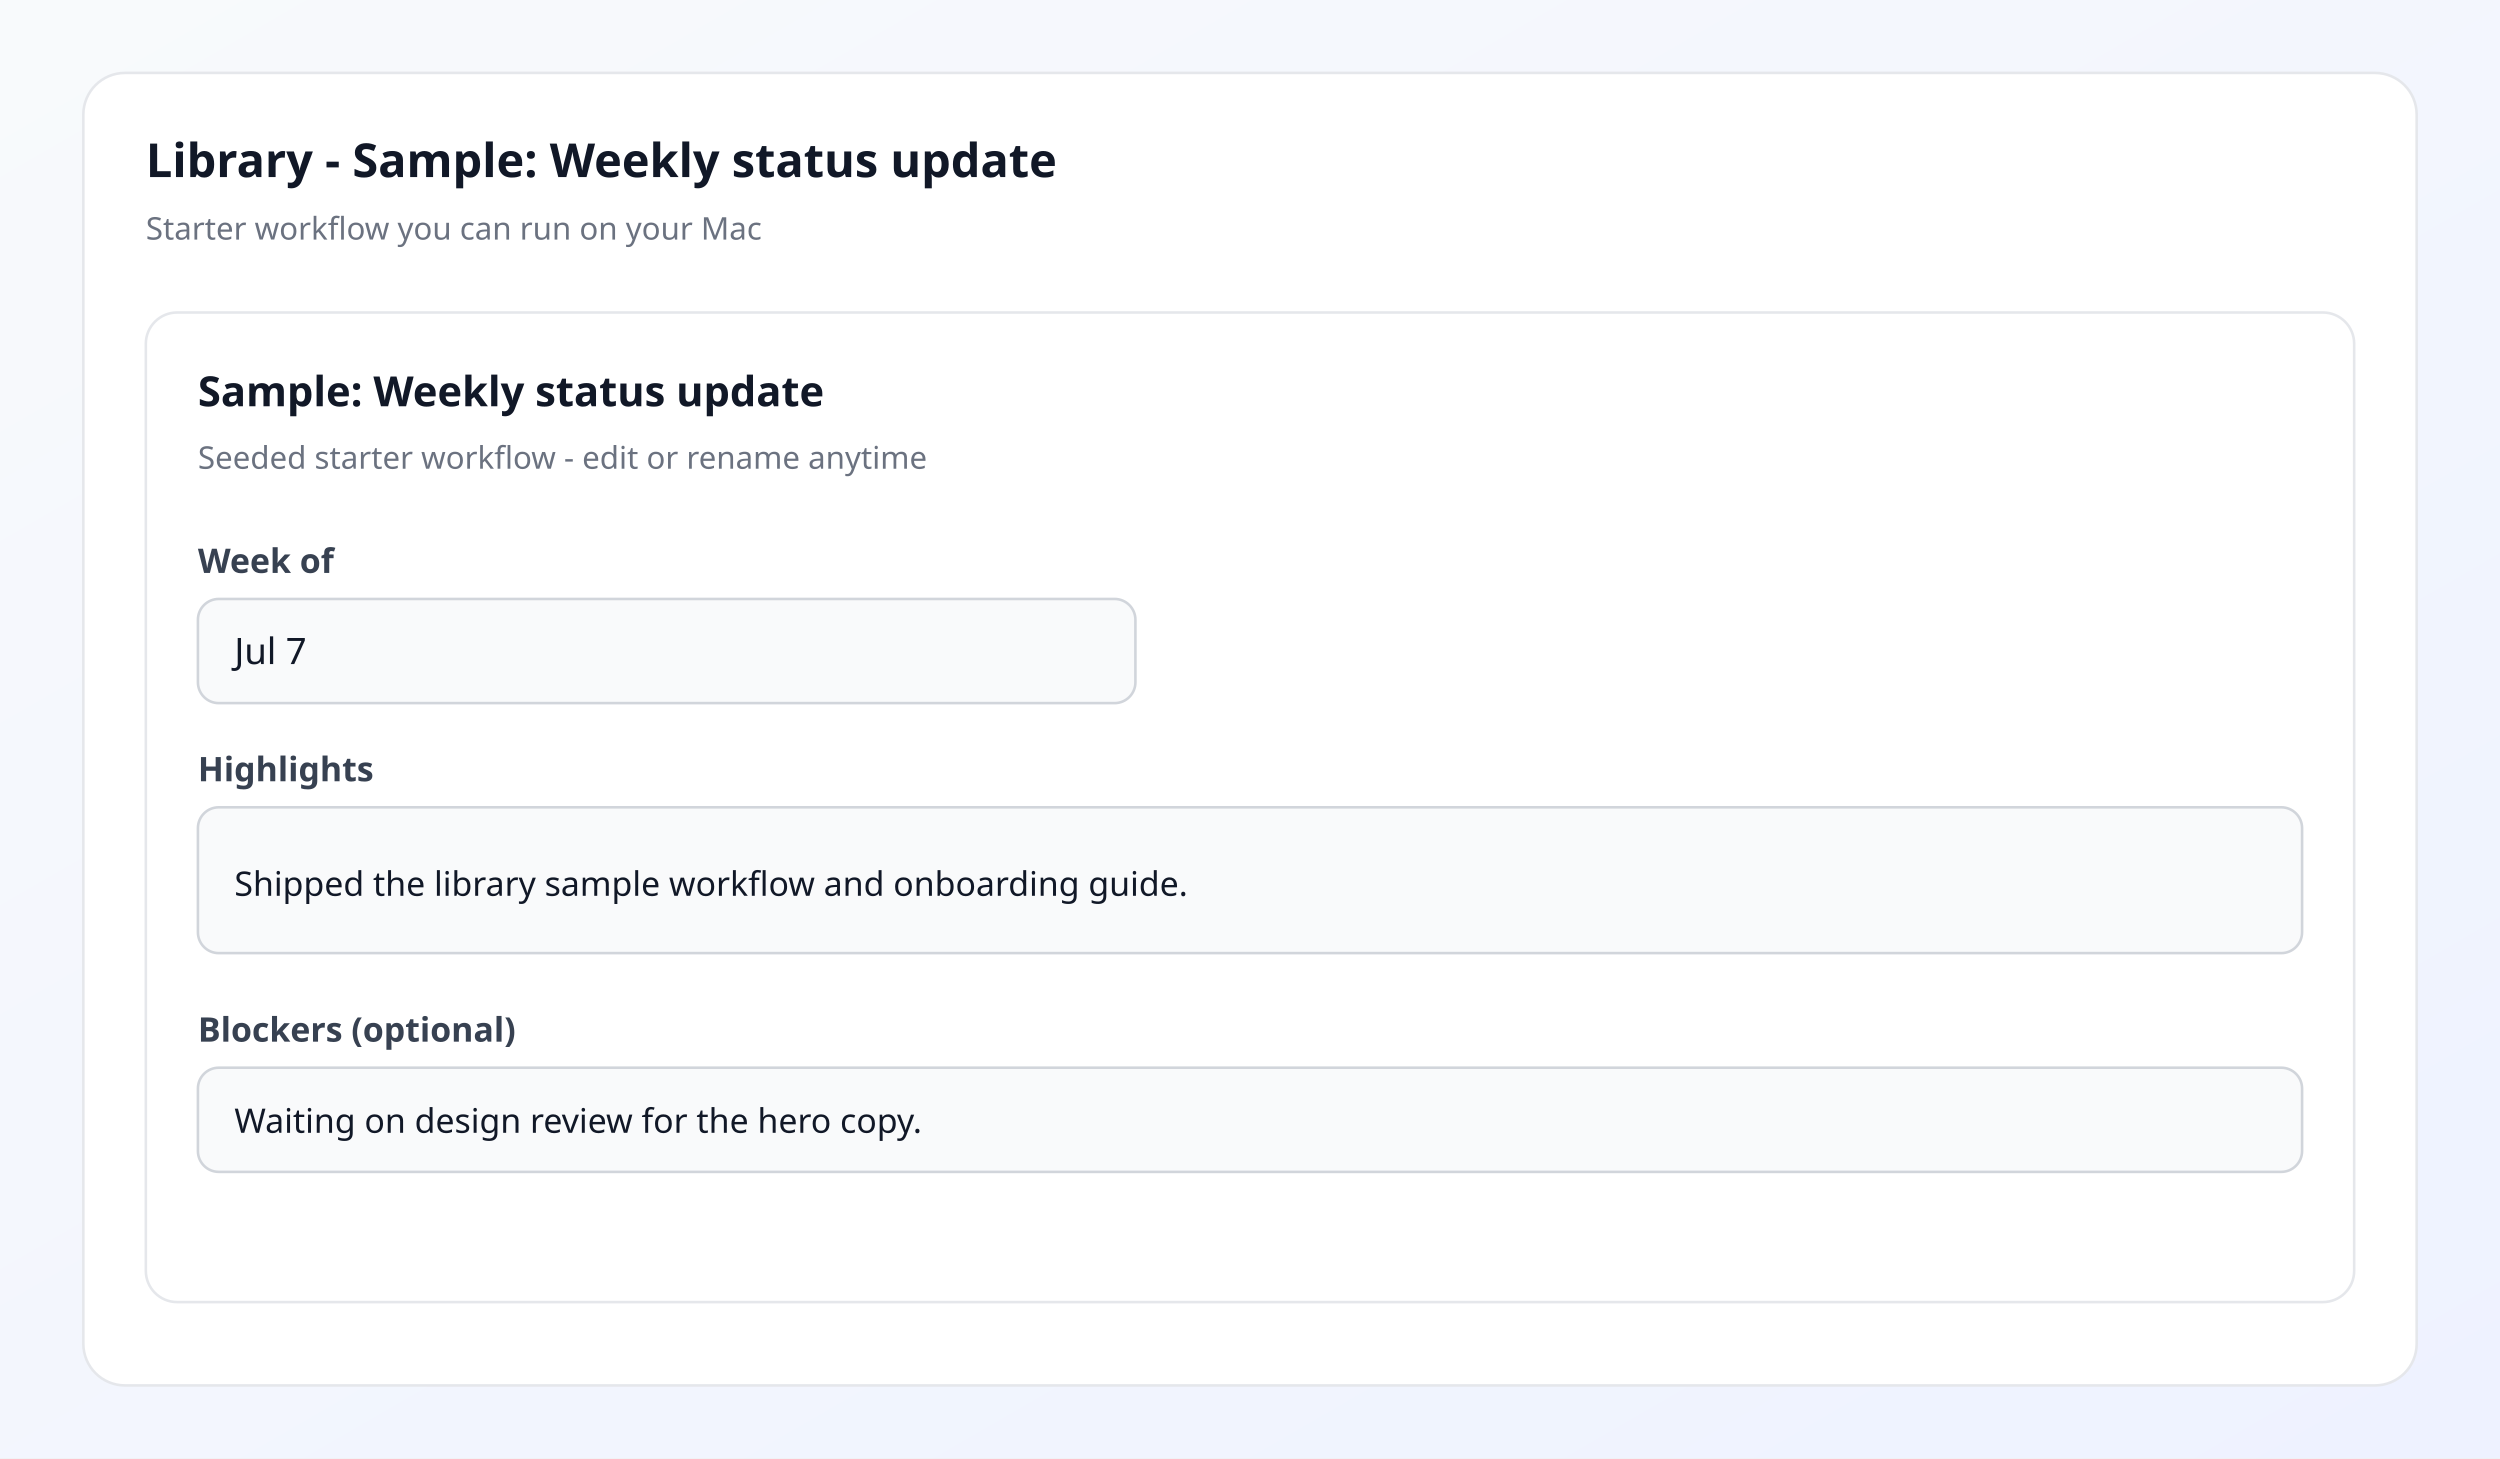
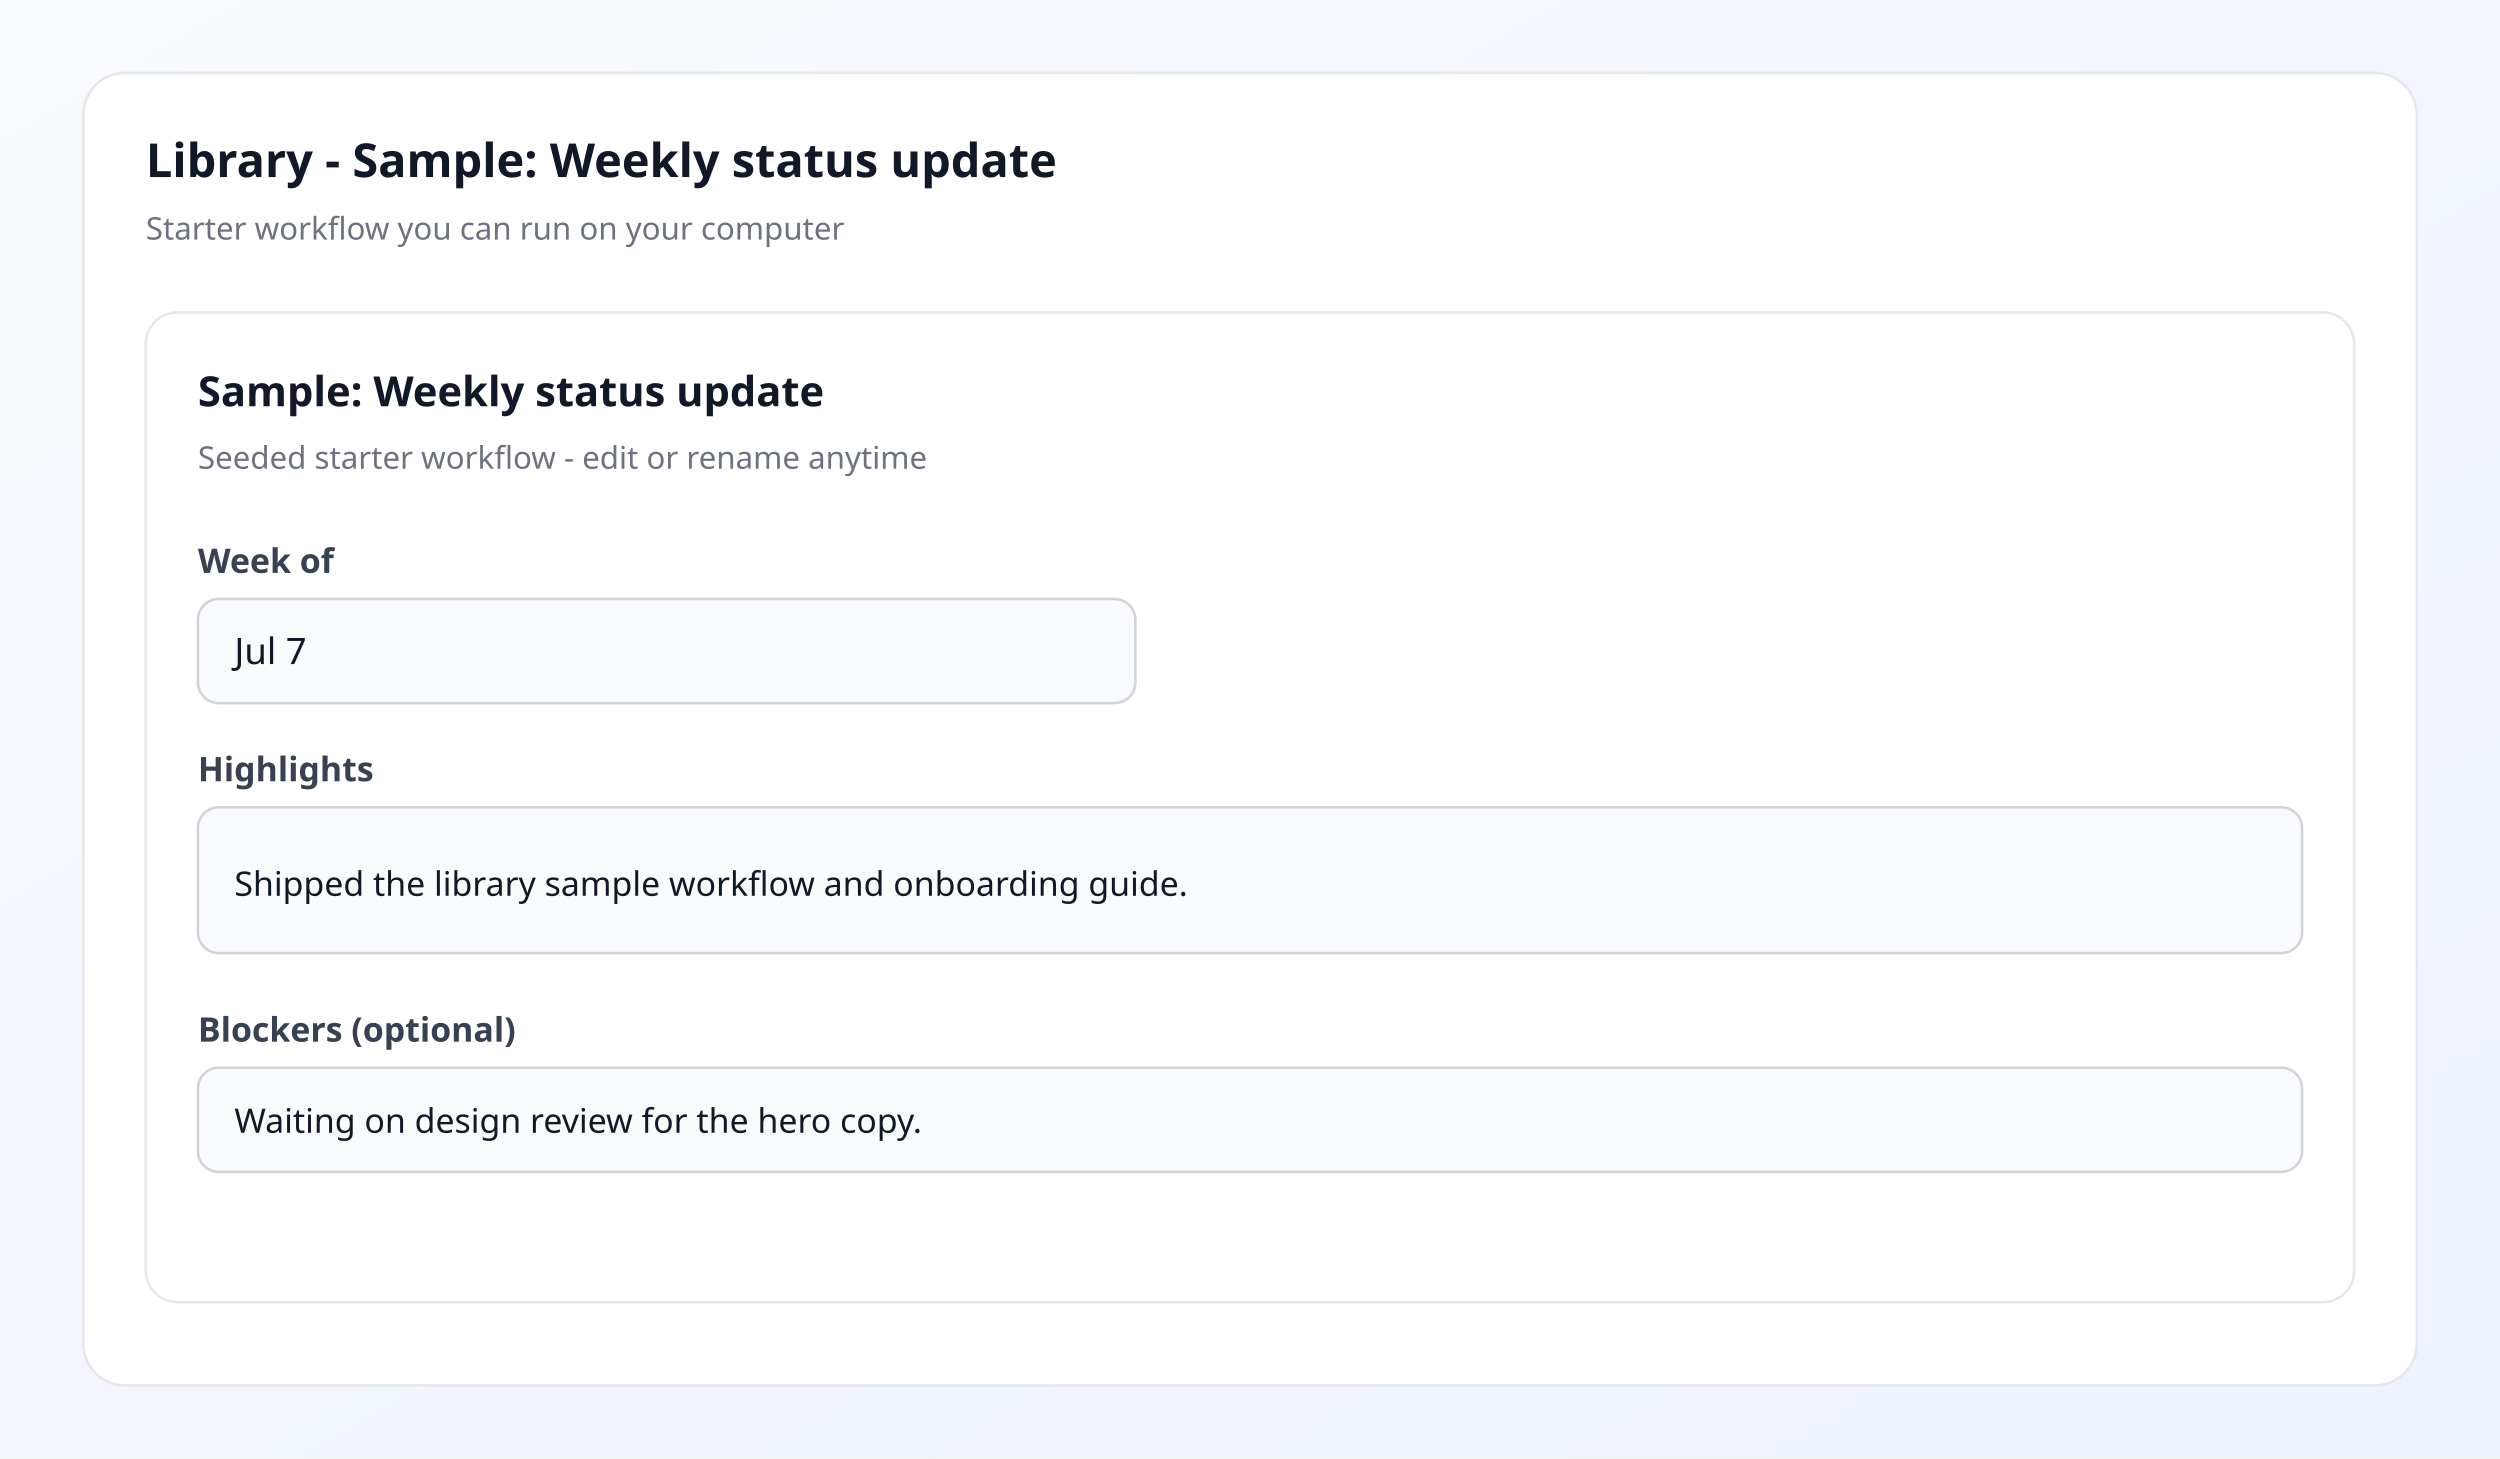
<svg xmlns="http://www.w3.org/2000/svg" width="960" height="560" viewBox="0 0 960 560" role="img" aria-label="Library  -  Sample: Weekly status update">
  <defs>
    <linearGradient id="bg" x1="0" y1="0" x2="1" y2="1">
      <stop offset="0%" stop-color="#f8fafc" />
      <stop offset="100%" stop-color="#eef2ff" />
    </linearGradient>
  </defs>
  <rect width="960" height="560" fill="url(#bg)" />
  <rect x="32" y="28" width="896" height="504" rx="16" fill="#ffffff" stroke="#e5e7eb" />
  <text x="56" y="68" font-family="ui-sans-serif, system-ui, sans-serif" font-size="18" font-weight="600" fill="#111827">Library  -  Sample: Weekly status update</text>
-   <text x="56" y="92" font-family="ui-sans-serif, system-ui, sans-serif" font-size="12" fill="#6b7280">Starter workflow you can run on your Mac</text>
+   <text x="56" y="92" font-family="ui-sans-serif, system-ui, sans-serif" font-size="12" fill="#6b7280">Starter workflow you can run on your computer</text>
  <rect x="56" y="120" width="848" height="380" rx="12" fill="#fff" stroke="#e5e7eb" />
  <text x="76" y="156" font-family="ui-sans-serif, system-ui, sans-serif" font-size="16" font-weight="600" fill="#111827">Sample: Weekly status update</text>
  <text x="76" y="180" font-family="ui-sans-serif, system-ui, sans-serif" font-size="12" fill="#6b7280">Seeded starter workflow  -  edit or rename anytime</text>
  <text x="76" y="220" font-family="ui-sans-serif, system-ui, sans-serif" font-size="13" font-weight="600" fill="#374151">Week of</text>
  <rect x="76" y="230" width="360" height="40" rx="8" fill="#f9fafb" stroke="#d1d5db" />
  <text x="90" y="255" font-family="ui-sans-serif, system-ui, sans-serif" font-size="14" fill="#111827">Jul 7</text>
  <text x="76" y="300" font-family="ui-sans-serif, system-ui, sans-serif" font-size="13" font-weight="600" fill="#374151">Highlights</text>
  <rect x="76" y="310" width="808" height="56" rx="8" fill="#f9fafb" stroke="#d1d5db" />
  <text x="90" y="344" font-family="ui-sans-serif, system-ui, sans-serif" font-size="13" fill="#111827">Shipped the library sample workflow and onboarding guide.</text>
  <text x="76" y="400" font-family="ui-sans-serif, system-ui, sans-serif" font-size="13" font-weight="600" fill="#374151">Blockers (optional)</text>
  <rect x="76" y="410" width="808" height="40" rx="8" fill="#f9fafb" stroke="#d1d5db" />
  <text x="90" y="435" font-family="ui-sans-serif, system-ui, sans-serif" font-size="13" fill="#111827">Waiting on design review for the hero copy.</text>
</svg>
